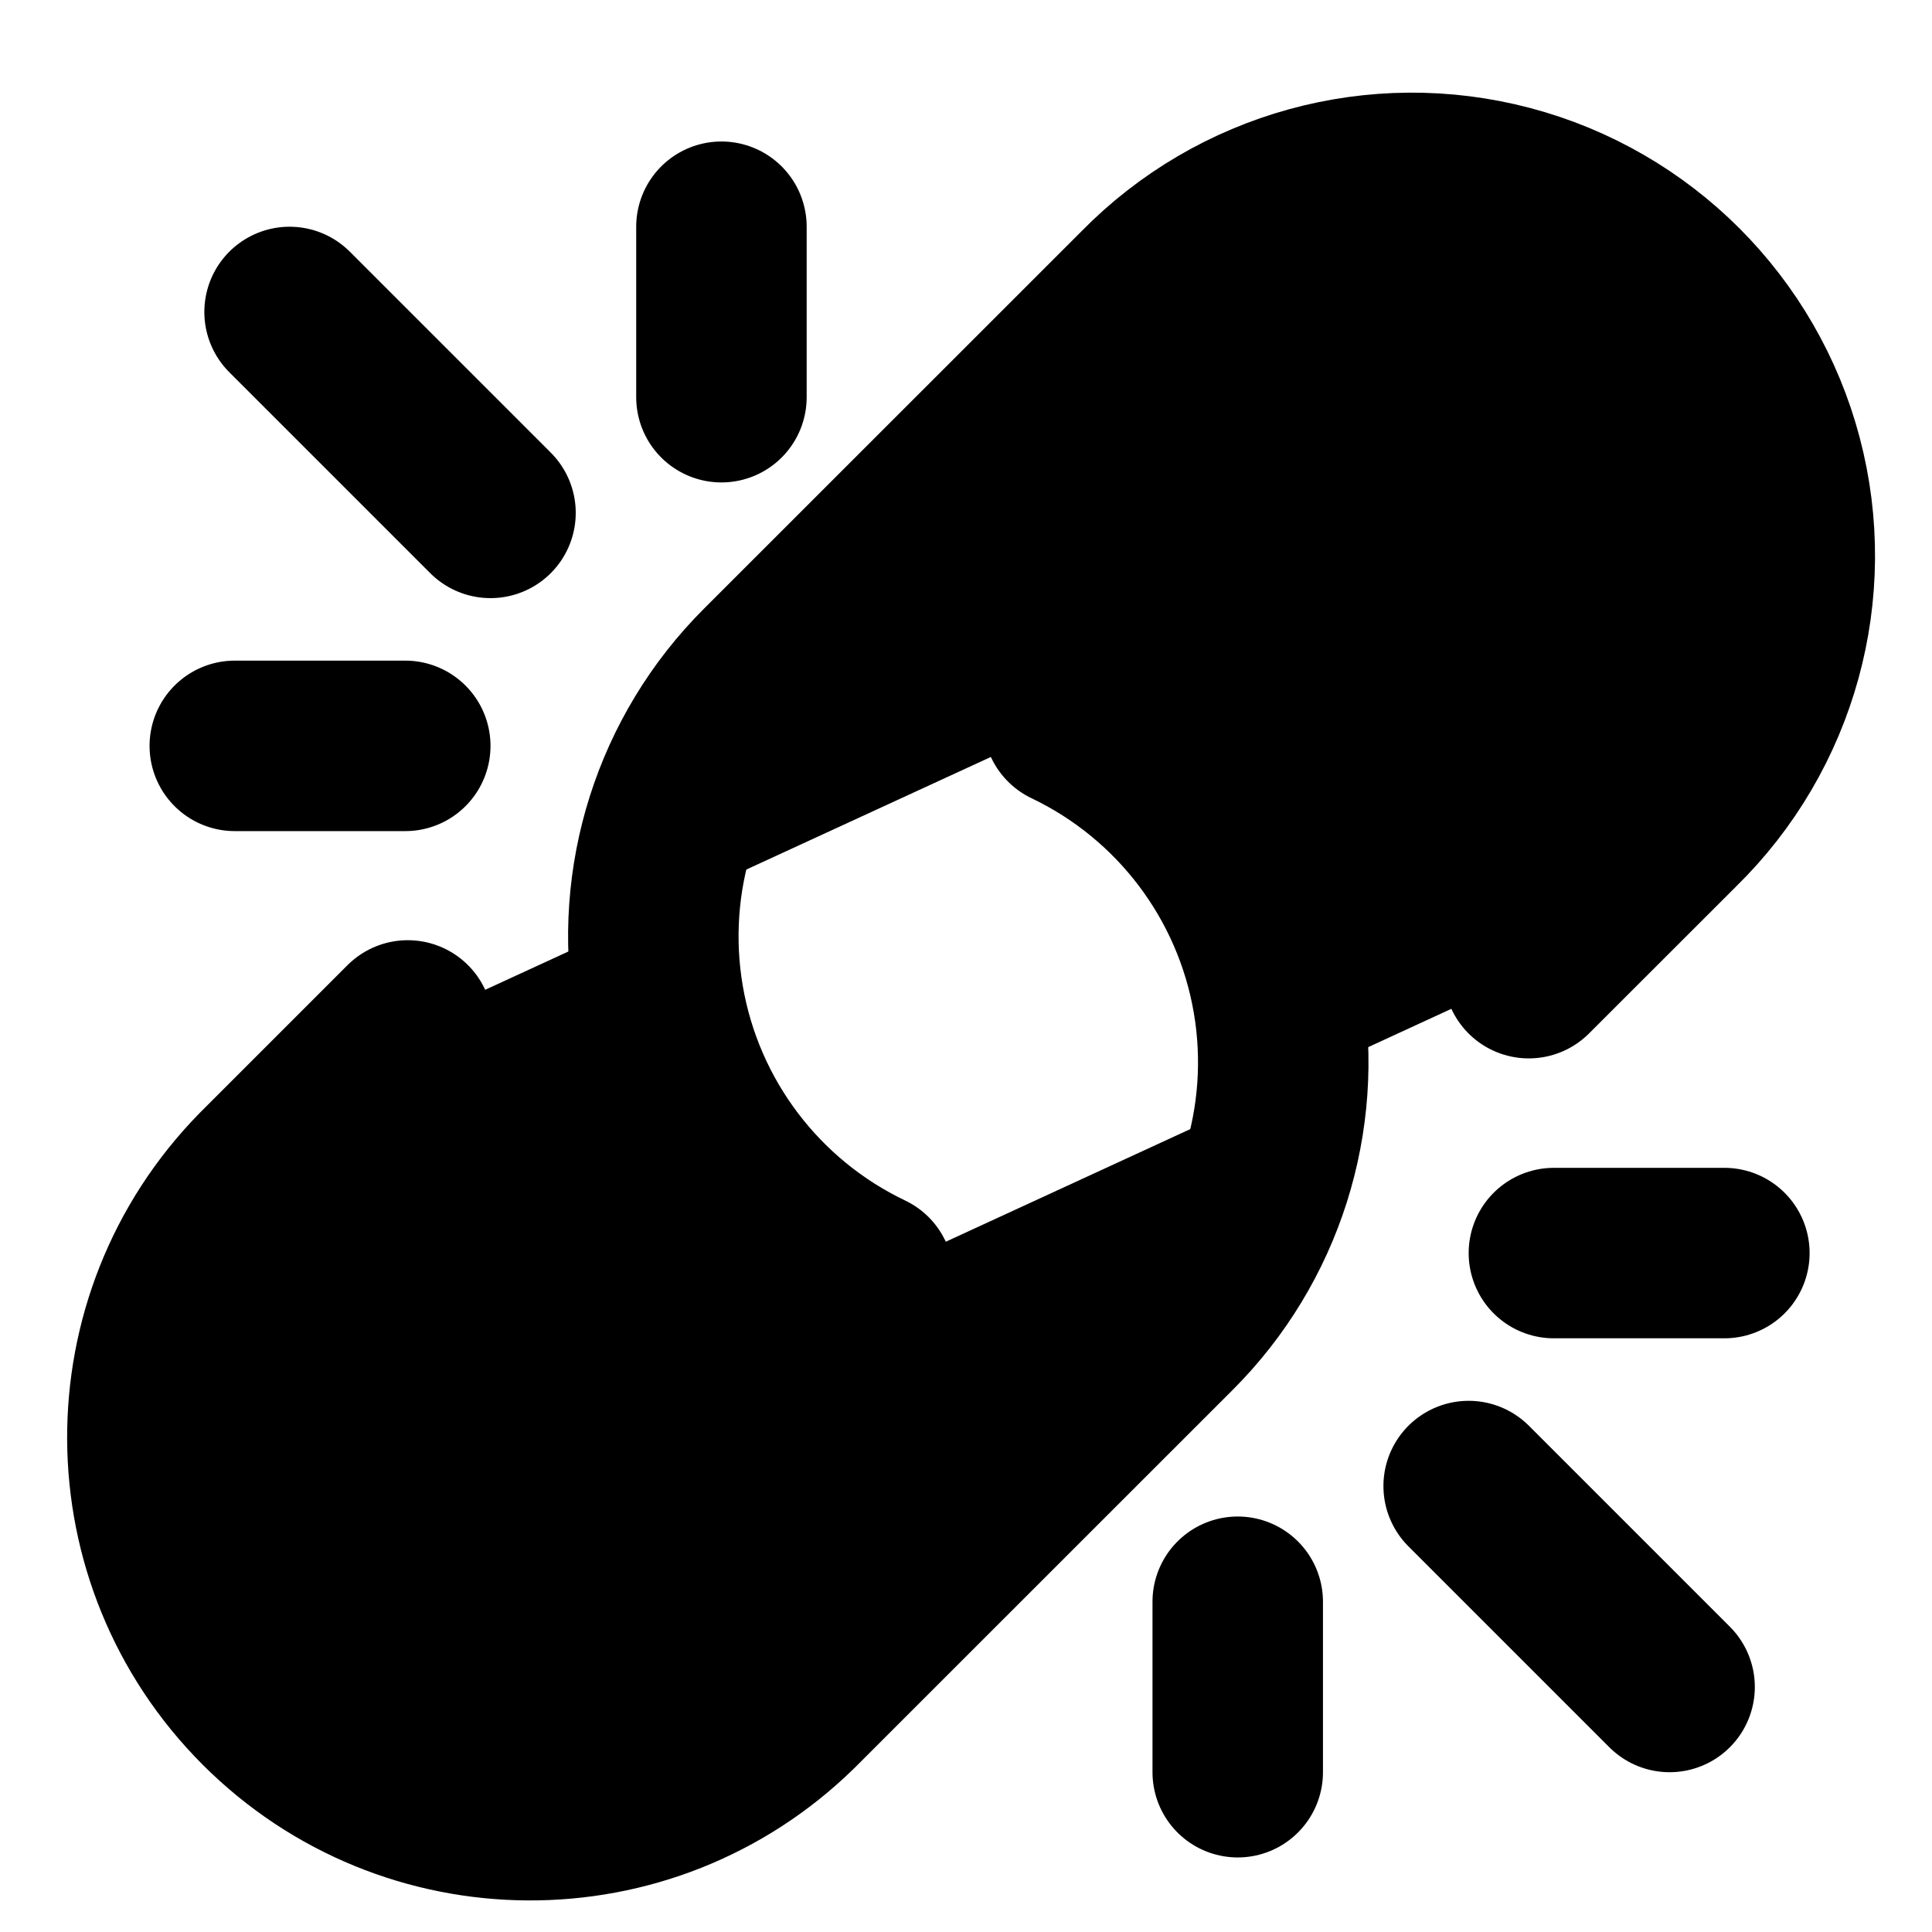
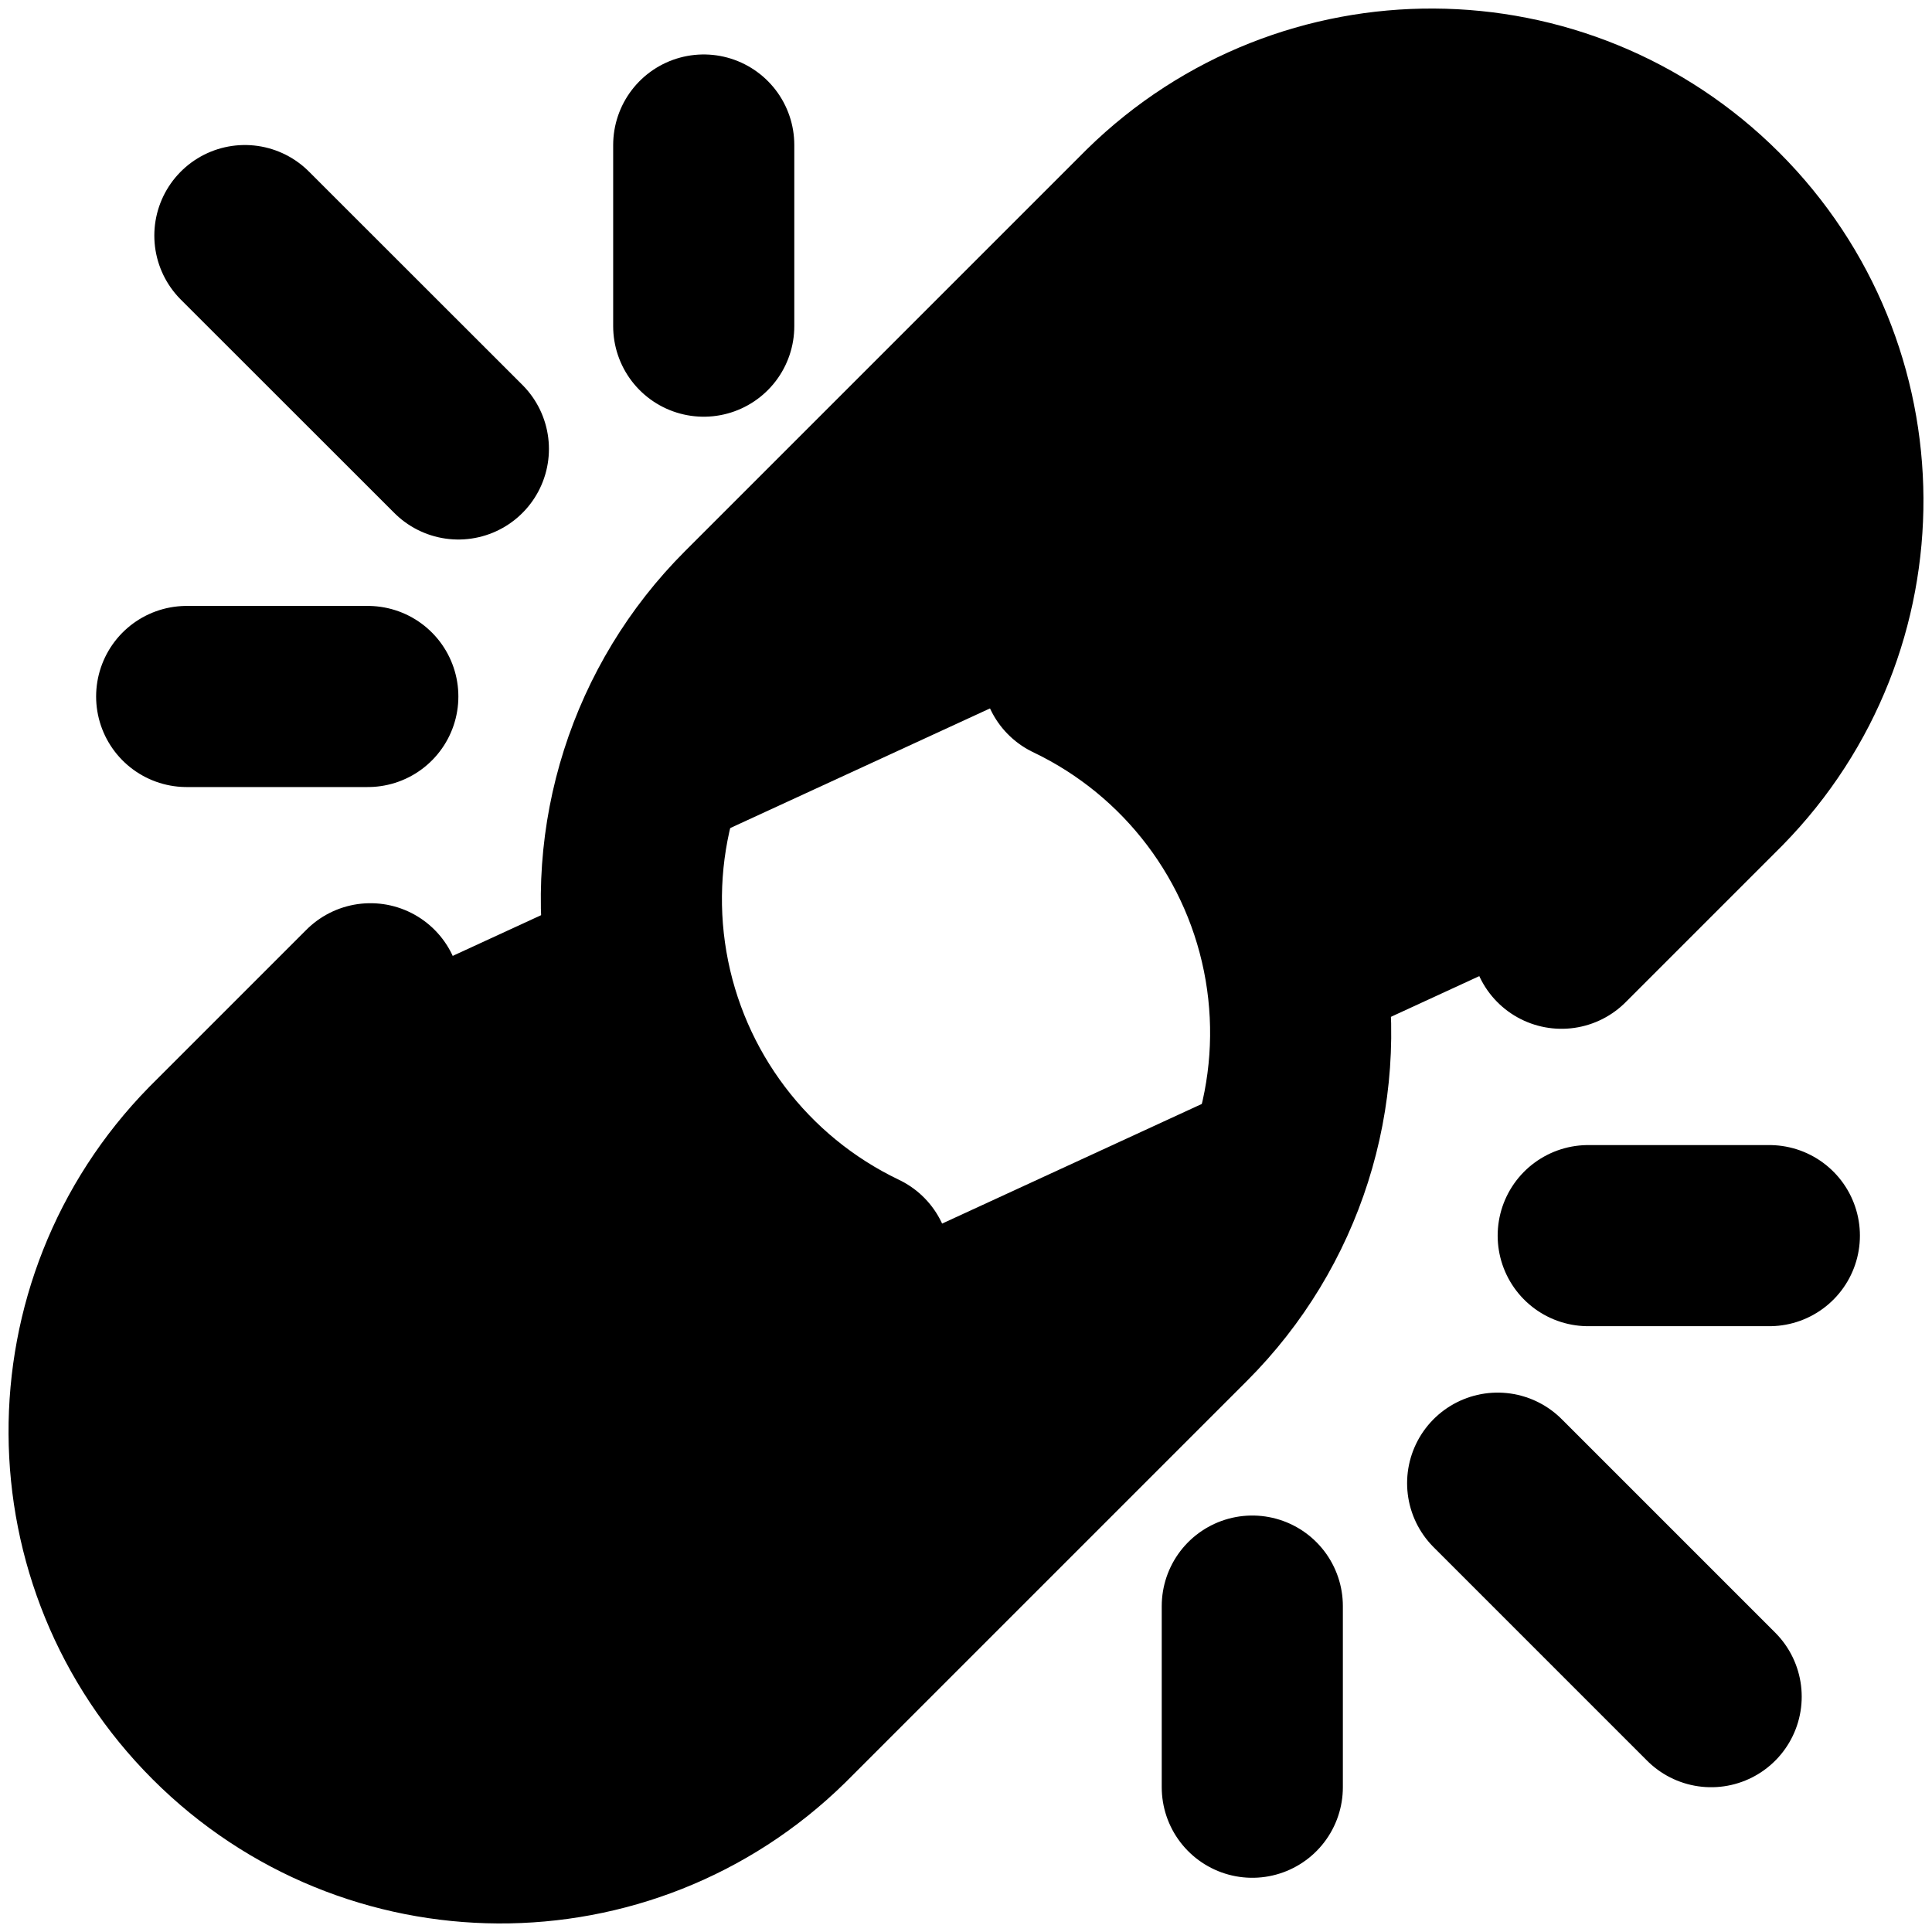
- <svg viewBox="0 0 17 17">
-   <g clip-path="url(#a)">
-     <path stroke="currentColor" stroke-linecap="round" stroke-width="1.5" d="M9.4 6.347a3.325 3.325 0 0 1 .917 5.352l-3.325 3.324a3.325 3.325 0 0 1-4.702-4.702l1.298-1.298m9.864-.46 1.298-1.297a3.325 3.325 0 1 0-4.702-4.702L6.723 5.888a3.325 3.325 0 0 0 .918 5.352m3.25 4.354v-1.5m3.8.75-1.768-1.768m2.25-2.05h-1.5M6.348 1.995v1.5m-3.8-.75 1.768 1.768m-2.25 2.05h1.5" />
-   </g>
+ <svg xmlns="http://www.w3.org/2000/svg" width="16" height="16" viewBox="0 0 16 16">
  <defs>
    <clipPath id="a">
-       <path d="M0 0h16v16H0z" transform="translate(.52 .793)" />
+       <rect width="16" height="16" />
    </clipPath>
  </defs>
+   <g clip-path="url(#a)">
+     <path stroke="currentColor" stroke-linecap="round" stroke-width="1.5" d="M8.88 5.553a3.325 3.325 0 0 1 .917 5.352L6.472 14.23A3.325 3.325 0 0 1 1.77 9.528L3.068 8.23m9.864-.46 1.298-1.298A3.325 3.325 0 0 0 9.528 1.77L6.203 5.095a3.325 3.325 0 0 0 .918 5.352m3.25 4.354v-1.5m3.8.75-1.768-1.768m2.25-2.05h-1.5M5.828 1.201v1.5m-3.8-.75 1.768 1.767m-2.25 2.05h1.5" />
+   </g>
</svg>
